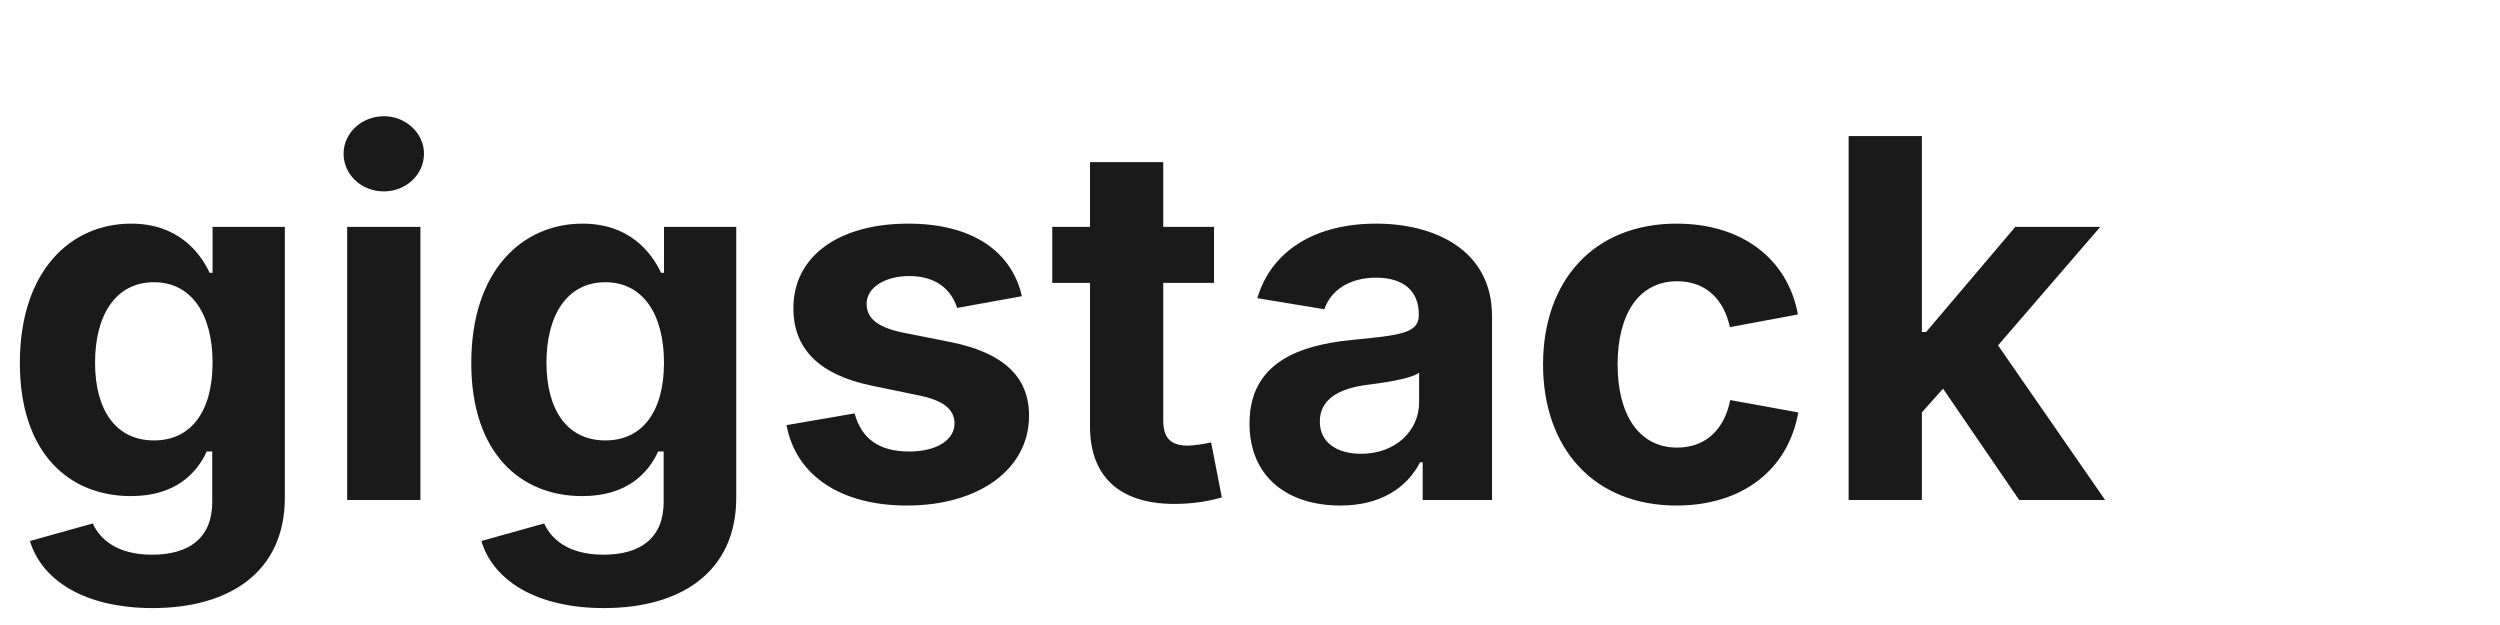
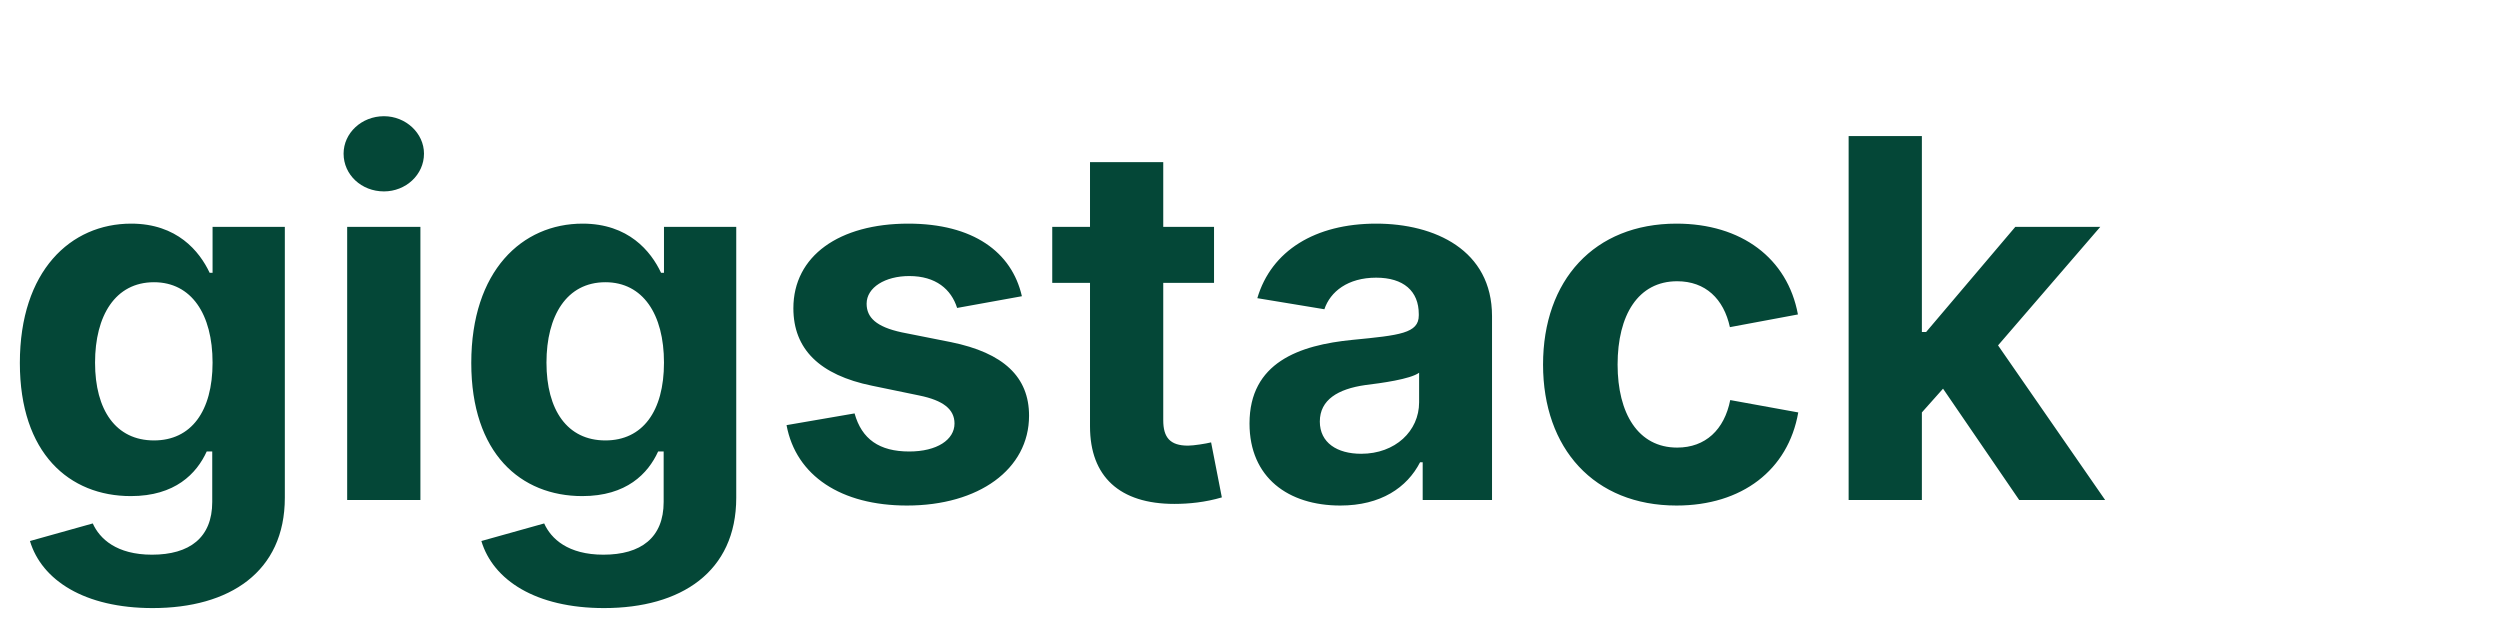
<svg xmlns="http://www.w3.org/2000/svg" width="120" height="30" viewBox="0 0 120 30">
-   <text x="0" y="24" font-family="system-ui, -apple-system, sans-serif" font-size="24" font-weight="700" fill="#1a1a1a">gigstack</text>
+   <text x="0" y="24" font-family="system-ui, -apple-system, sans-serif" font-size="24" font-weight="700" fill="#044737">gigstack</text>
</svg>
